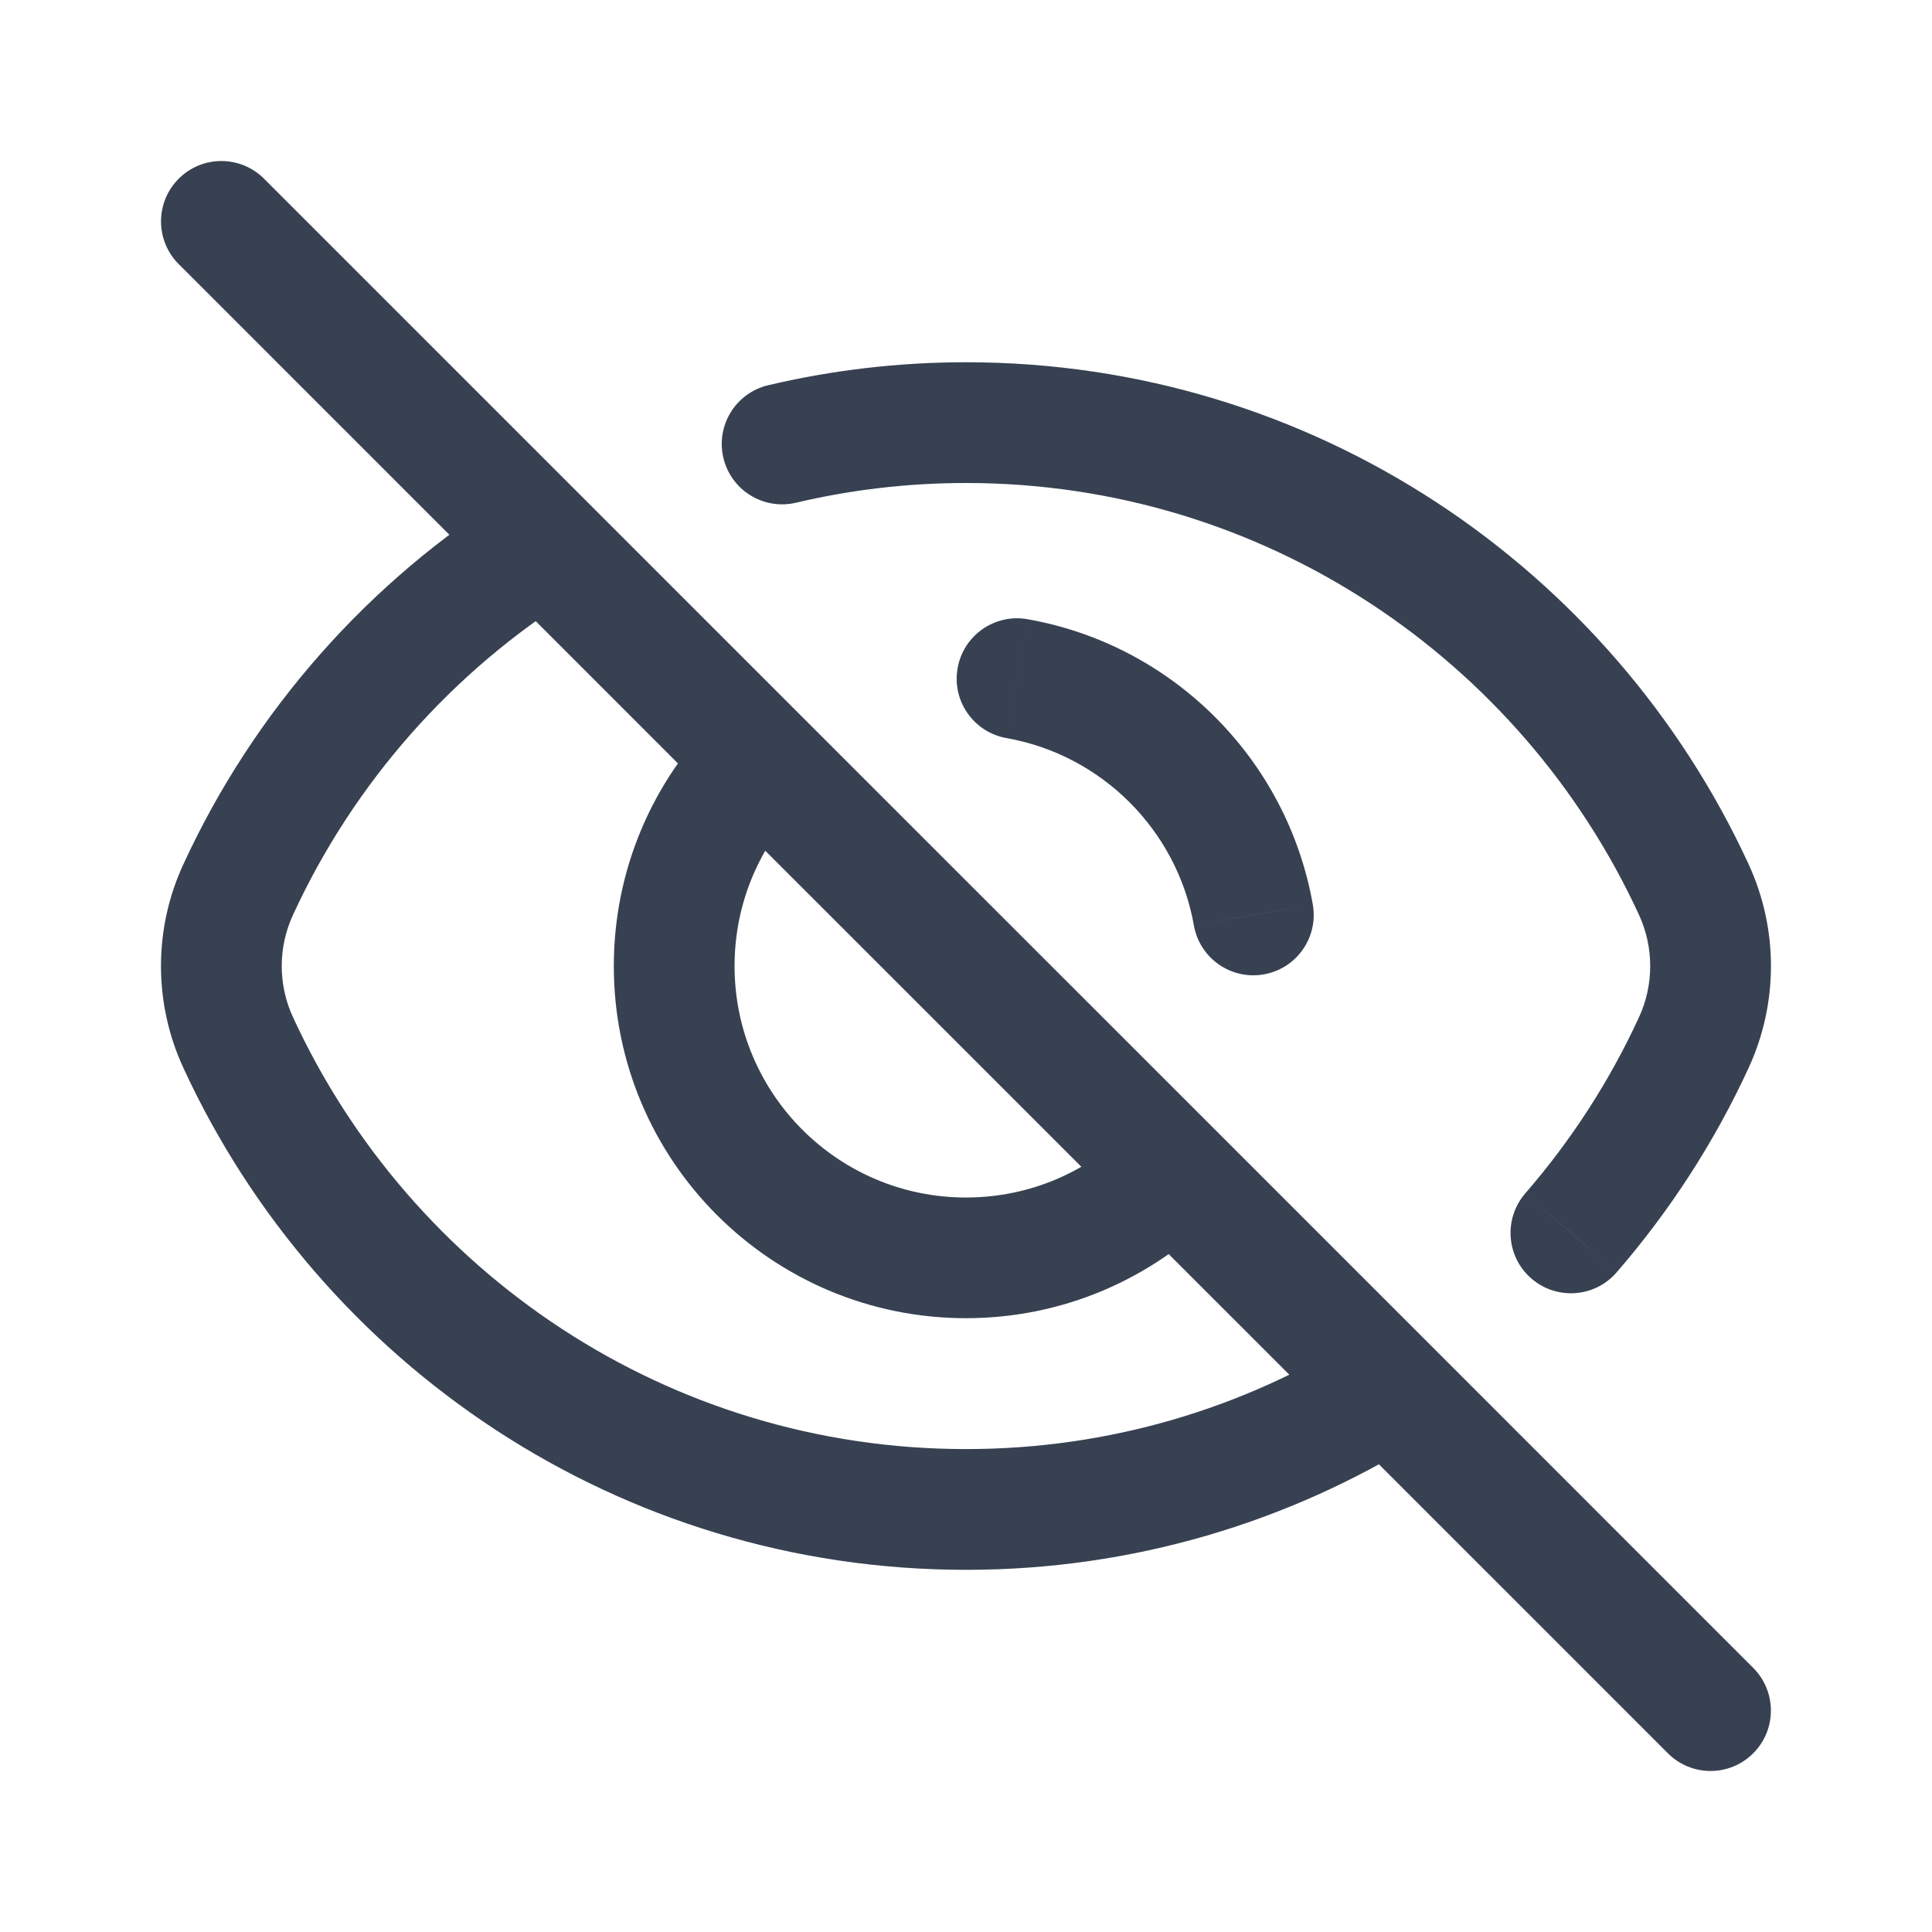
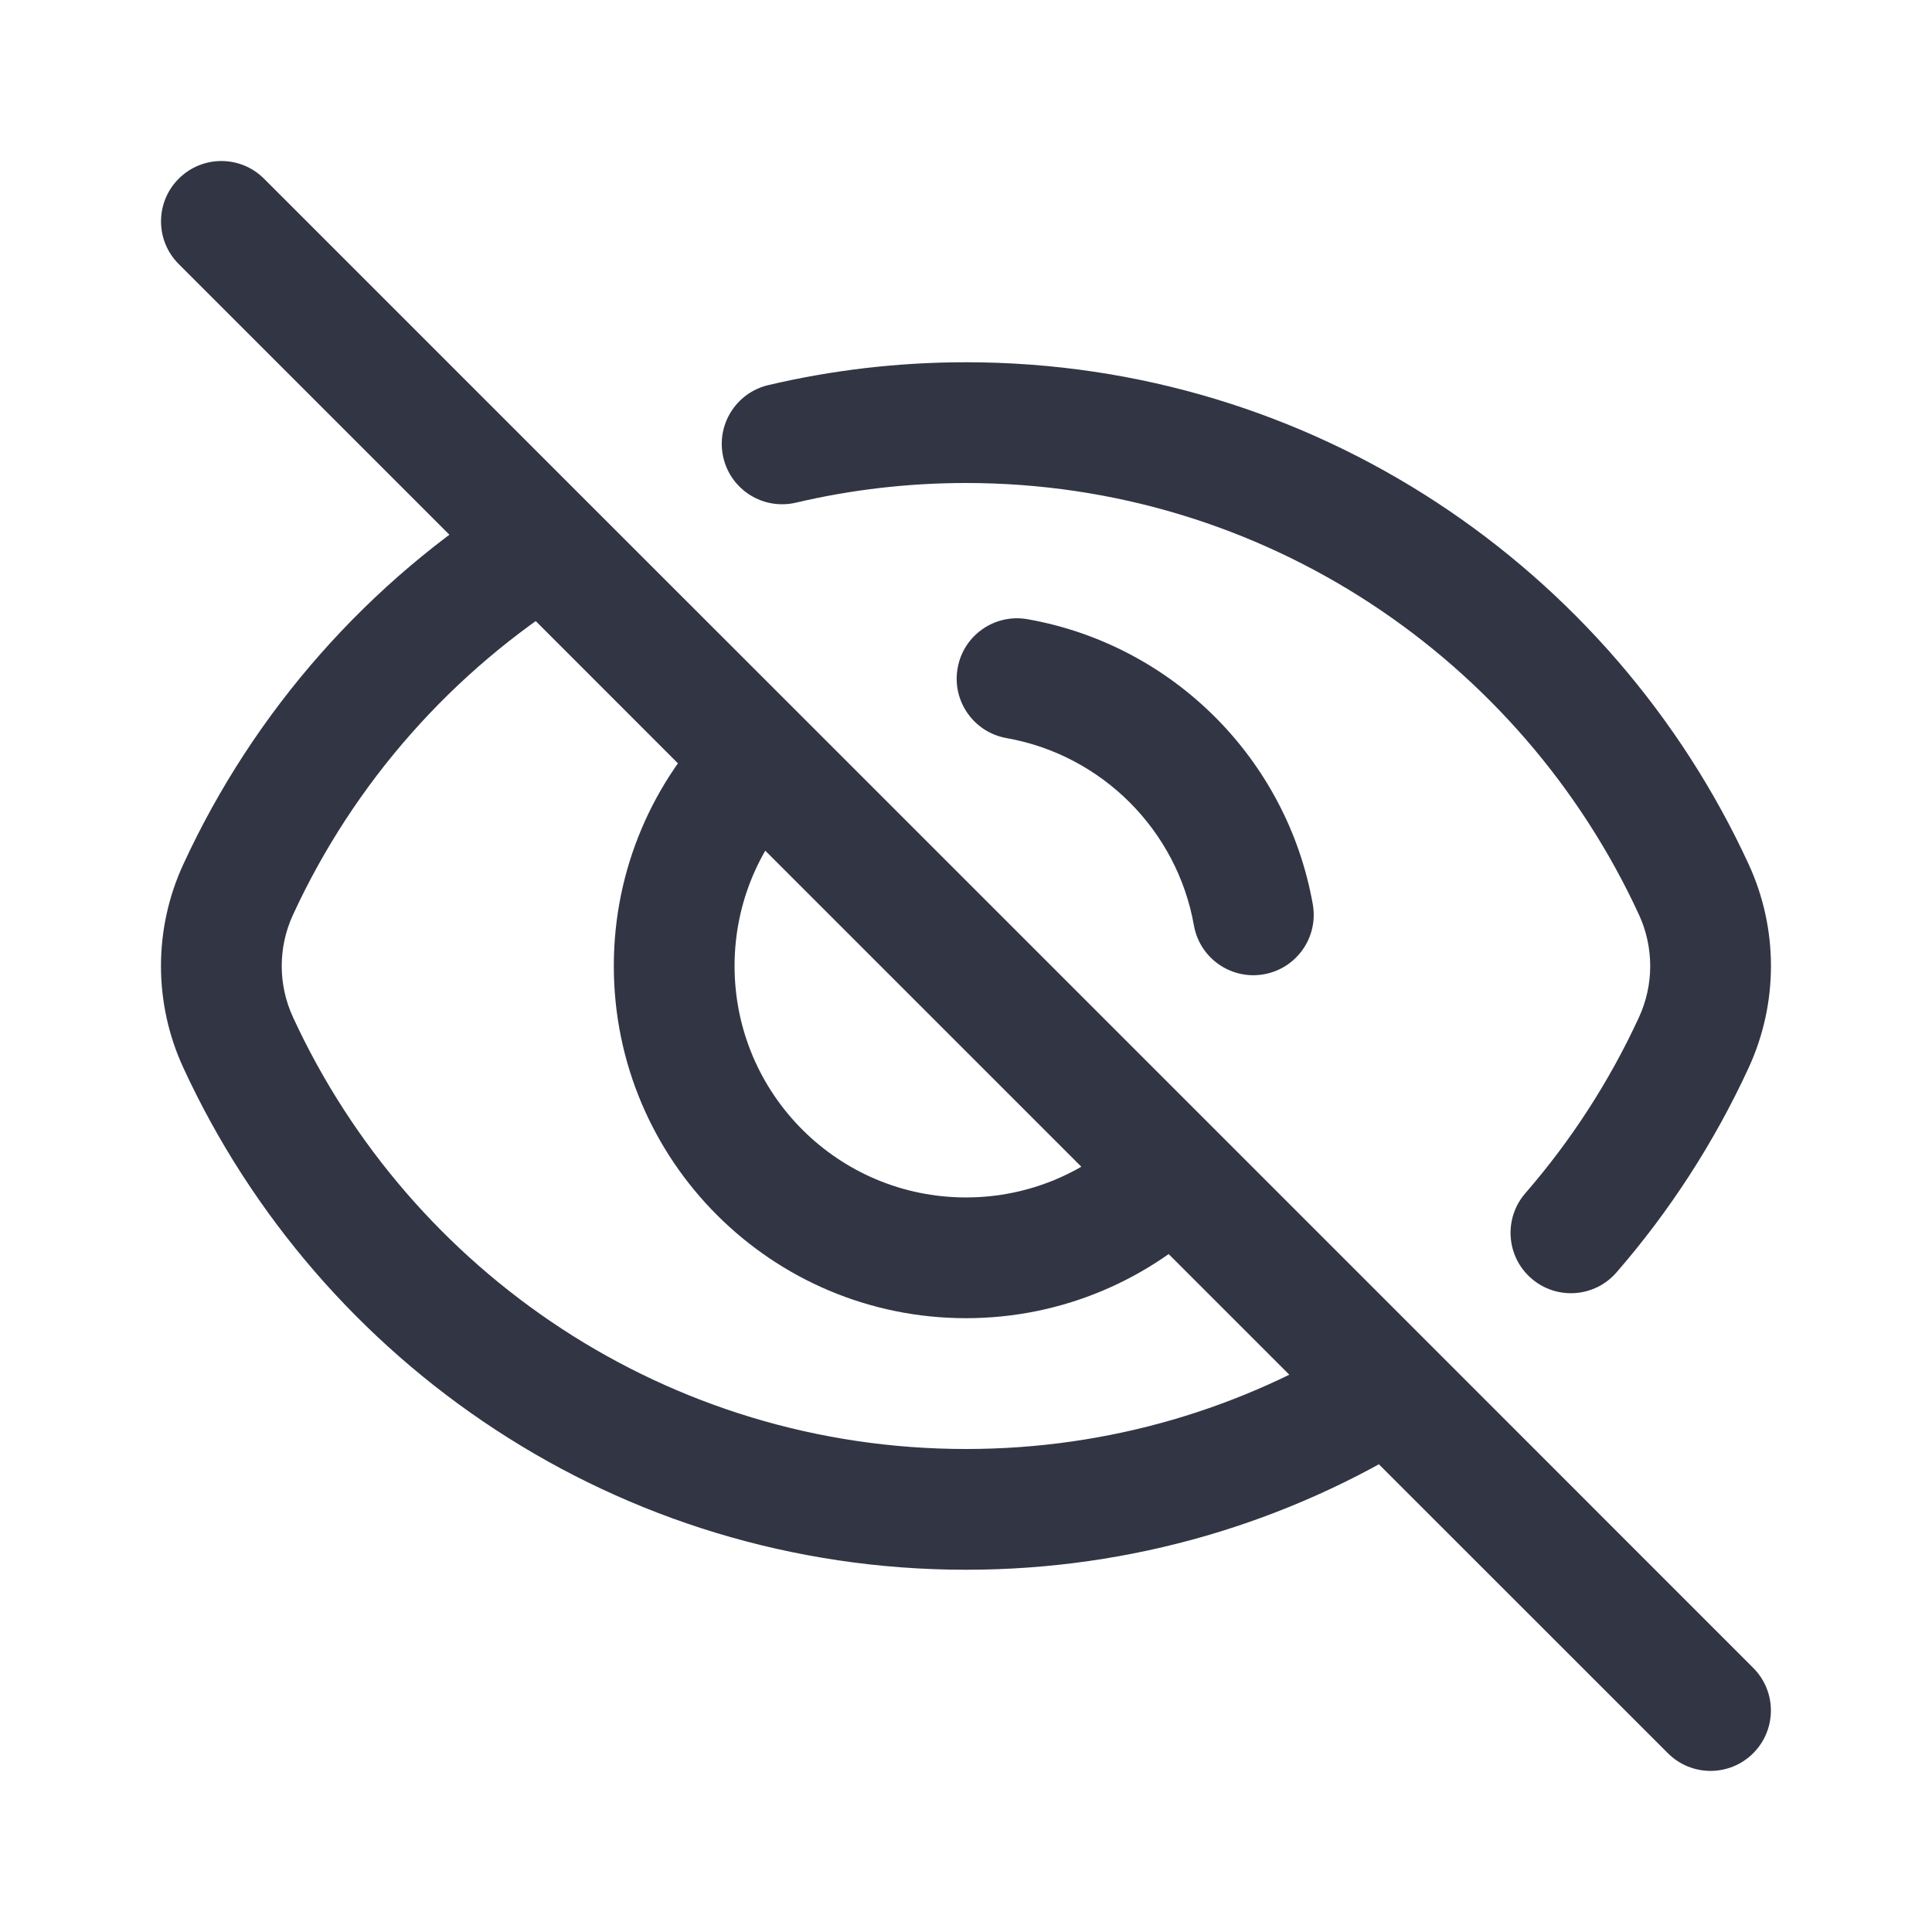
<svg xmlns="http://www.w3.org/2000/svg" width="24" height="24" viewBox="0 0 24 24" fill="none">
-   <path d="M21.041 11.05L20.36 11.364L21.041 11.05ZM21.041 12.951L20.36 12.637L21.041 12.951ZM2.959 11.05L2.278 10.736L2.959 11.05ZM2.959 12.951L2.278 13.266H2.278L2.959 12.951ZM9.544 4.785C9.141 4.88 8.891 5.283 8.986 5.687C9.081 6.09 9.484 6.34 9.888 6.245L9.544 4.785ZM18.948 14.824C18.677 15.137 18.71 15.611 19.023 15.882C19.336 16.153 19.81 16.12 20.081 15.807L18.948 14.824ZM3.28 2.22C2.987 1.927 2.513 1.927 2.22 2.22C1.927 2.513 1.927 2.988 2.22 3.281L3.28 2.22ZM20.719 21.78C21.012 22.073 21.486 22.073 21.779 21.78C22.072 21.487 22.072 21.012 21.779 20.719L20.719 21.78ZM12.764 7.692C12.357 7.62 11.967 7.893 11.896 8.3C11.823 8.708 12.096 9.097 12.504 9.169L12.764 7.692ZM14.831 11.496C14.903 11.904 15.292 12.176 15.7 12.104C16.108 12.032 16.38 11.643 16.308 11.235L14.831 11.496ZM14.563 14.564L15.094 14.033L14.563 14.564ZM12 5.25V6C15.703 6 18.899 8.195 20.36 11.364L21.041 11.05L21.722 10.736C20.026 7.057 16.312 4.5 12 4.5V5.25ZM12 18.751V18.001C8.297 18.001 5.101 15.806 3.64 12.637L2.959 12.951L2.278 13.266C3.974 16.944 7.688 19.501 12 19.501V18.751ZM21.041 11.05L20.36 11.364C20.546 11.768 20.546 12.234 20.36 12.637L21.041 12.951L21.722 13.266C22.092 12.463 22.092 11.538 21.722 10.736L21.041 11.05ZM2.959 11.05L2.278 10.736C1.907 11.538 1.907 12.463 2.278 13.266L2.959 12.951L3.64 12.637C3.453 12.234 3.453 11.768 3.64 11.364L2.959 11.05ZM12 15.626V14.876C10.412 14.876 9.125 13.588 9.125 12.001H8.375H7.625C7.625 14.417 9.584 16.375 12 16.375V15.626ZM9.716 5.515L9.888 6.245C10.565 6.085 11.272 6 12 6V5.25V4.5C11.156 4.5 10.333 4.599 9.544 4.785L9.716 5.515ZM21.041 12.951L20.36 12.637C19.993 13.434 19.516 14.169 18.948 14.824L19.515 15.315L20.081 15.807C20.741 15.046 21.295 14.192 21.722 13.266L21.041 12.951ZM12.634 8.431L12.504 9.169C13.687 9.378 14.622 10.313 14.831 11.496L15.569 11.365L16.308 11.235C15.989 9.431 14.568 8.01 12.764 7.692L12.634 8.431ZM6.75 6.75L6.22 7.281L8.906 9.968L9.437 9.437L9.967 8.907L7.28 6.22L6.75 6.75ZM14.563 14.564L14.033 15.094L16.72 17.781L17.25 17.251L17.781 16.72L15.094 14.033L14.563 14.564ZM17.25 17.251L16.853 16.614C15.444 17.493 13.782 18.001 12 18.001V18.751V19.501C14.071 19.501 16.007 18.91 17.647 17.887L17.25 17.251ZM14.563 14.564L14.033 14.033C13.512 14.555 12.794 14.876 12 14.876V15.626V16.375C13.208 16.375 14.303 15.885 15.094 15.094L14.563 14.564ZM8.375 12.001H9.125C9.125 11.206 9.446 10.489 9.967 9.968L9.437 9.437L8.906 8.907C8.116 9.698 7.625 10.793 7.625 12.001H8.375ZM2.75 2.75L2.22 3.281L6.22 7.281L6.75 6.75L7.28 6.22L3.28 2.22L2.75 2.75ZM9.437 9.437L8.906 9.968L14.033 15.094L14.563 14.564L15.094 14.033L9.967 8.907L9.437 9.437ZM17.25 17.251L16.72 17.781L20.719 21.78L21.249 21.25L21.779 20.719L17.781 16.72L17.25 17.251ZM2.959 11.05L3.64 11.364C4.398 9.72 5.624 8.336 7.147 7.387L6.75 6.75L6.353 6.114C4.584 7.218 3.159 8.824 2.278 10.736L2.959 11.05Z" fill="#374151" />
+   <path d="M21.041 11.049L20.36 11.363V11.363L21.041 11.049ZM2.959 12.951L3.64 12.637H3.64L2.959 12.951ZM21.041 12.951L20.36 12.637L21.041 12.951ZM2.959 11.049L3.64 11.363H3.64L2.959 11.049ZM9.544 4.784C9.141 4.879 8.891 5.283 8.986 5.686C9.081 6.089 9.484 6.339 9.888 6.244L9.716 5.514L9.544 4.784ZM18.948 14.823C18.677 15.136 18.71 15.61 19.023 15.881C19.336 16.153 19.81 16.119 20.081 15.806L19.515 15.315L18.948 14.823ZM12.764 7.692C12.357 7.62 11.967 7.892 11.896 8.3C11.823 8.708 12.096 9.097 12.504 9.169L12.634 8.43L12.764 7.692ZM14.831 11.495C14.903 11.903 15.292 12.175 15.7 12.103C16.108 12.031 16.38 11.642 16.308 11.234L15.569 11.365L14.831 11.495ZM14.563 14.563L15.094 14.033L14.563 14.563ZM3.28 2.22C2.987 1.927 2.513 1.927 2.22 2.22C1.927 2.513 1.927 2.987 2.22 3.28L2.75 2.75L3.28 2.22ZM20.719 21.779C21.012 22.072 21.486 22.072 21.779 21.779C22.072 21.486 22.072 21.012 21.779 20.719L21.249 21.249L20.719 21.779ZM12 5.25V6C15.703 6 18.899 8.194 20.36 11.363L21.041 11.049L21.722 10.735C20.026 7.056 16.312 4.5 12 4.5V5.25ZM12 18.75V18C8.297 18 5.101 15.806 3.64 12.637L2.959 12.951L2.278 13.265C3.974 16.944 7.688 19.5 12 19.5V18.75ZM21.041 11.049L20.36 11.363C20.546 11.767 20.546 12.233 20.36 12.637L21.041 12.951L21.722 13.265C22.092 12.463 22.092 11.537 21.722 10.735L21.041 11.049ZM2.959 11.049L2.278 10.735C1.907 11.537 1.907 12.463 2.278 13.265L2.959 12.951L3.64 12.637C3.453 12.233 3.453 11.767 3.64 11.363L2.959 11.049ZM12 15.625V14.875C10.412 14.875 9.125 13.588 9.125 12H8.375H7.625C7.625 14.416 9.584 16.375 12 16.375V15.625ZM9.716 5.514L9.888 6.244C10.565 6.085 11.272 6 12 6V5.25V4.5C11.156 4.5 10.333 4.598 9.544 4.784L9.716 5.514ZM21.041 12.951L20.36 12.637C19.993 13.433 19.516 14.169 18.948 14.823L19.515 15.315L20.081 15.806C20.741 15.046 21.295 14.191 21.722 13.265L21.041 12.951ZM12.634 8.43L12.504 9.169C13.687 9.378 14.622 10.312 14.831 11.495L15.569 11.365L16.308 11.234C15.989 9.431 14.568 8.01 12.764 7.692L12.634 8.43ZM6.75 6.75L6.22 7.28L8.906 9.967L9.437 9.437L9.967 8.906L7.28 6.22L6.75 6.75ZM14.563 14.563L14.033 15.094L16.72 17.781L17.25 17.25L17.781 16.72L15.094 14.033L14.563 14.563ZM17.25 17.25L16.853 16.614C15.444 17.493 13.782 18 12 18V18.75V19.5C14.071 19.5 16.007 18.91 17.647 17.887L17.25 17.25ZM14.563 14.563L14.033 14.033C13.512 14.554 12.794 14.875 12 14.875V15.625V16.375C13.208 16.375 14.303 15.884 15.094 15.094L14.563 14.563ZM8.375 12H9.125C9.125 11.206 9.446 10.488 9.967 9.967L9.437 9.437L8.906 8.906C8.116 9.697 7.625 10.792 7.625 12H8.375ZM2.75 2.75L2.22 3.28L6.22 7.28L6.75 6.75L7.28 6.22L3.28 2.22L2.75 2.75ZM9.437 9.437L8.906 9.967L14.033 15.094L14.563 14.563L15.094 14.033L9.967 8.906L9.437 9.437ZM17.25 17.25L16.72 17.781L20.719 21.779L21.249 21.249L21.779 20.719L17.781 16.72L17.25 17.25ZM2.959 11.049L3.64 11.363C4.398 9.719 5.624 8.336 7.147 7.386L6.75 6.75L6.353 6.114C4.584 7.217 3.159 8.824 2.278 10.735L2.959 11.049Z" fill="#323544" />
</svg>
